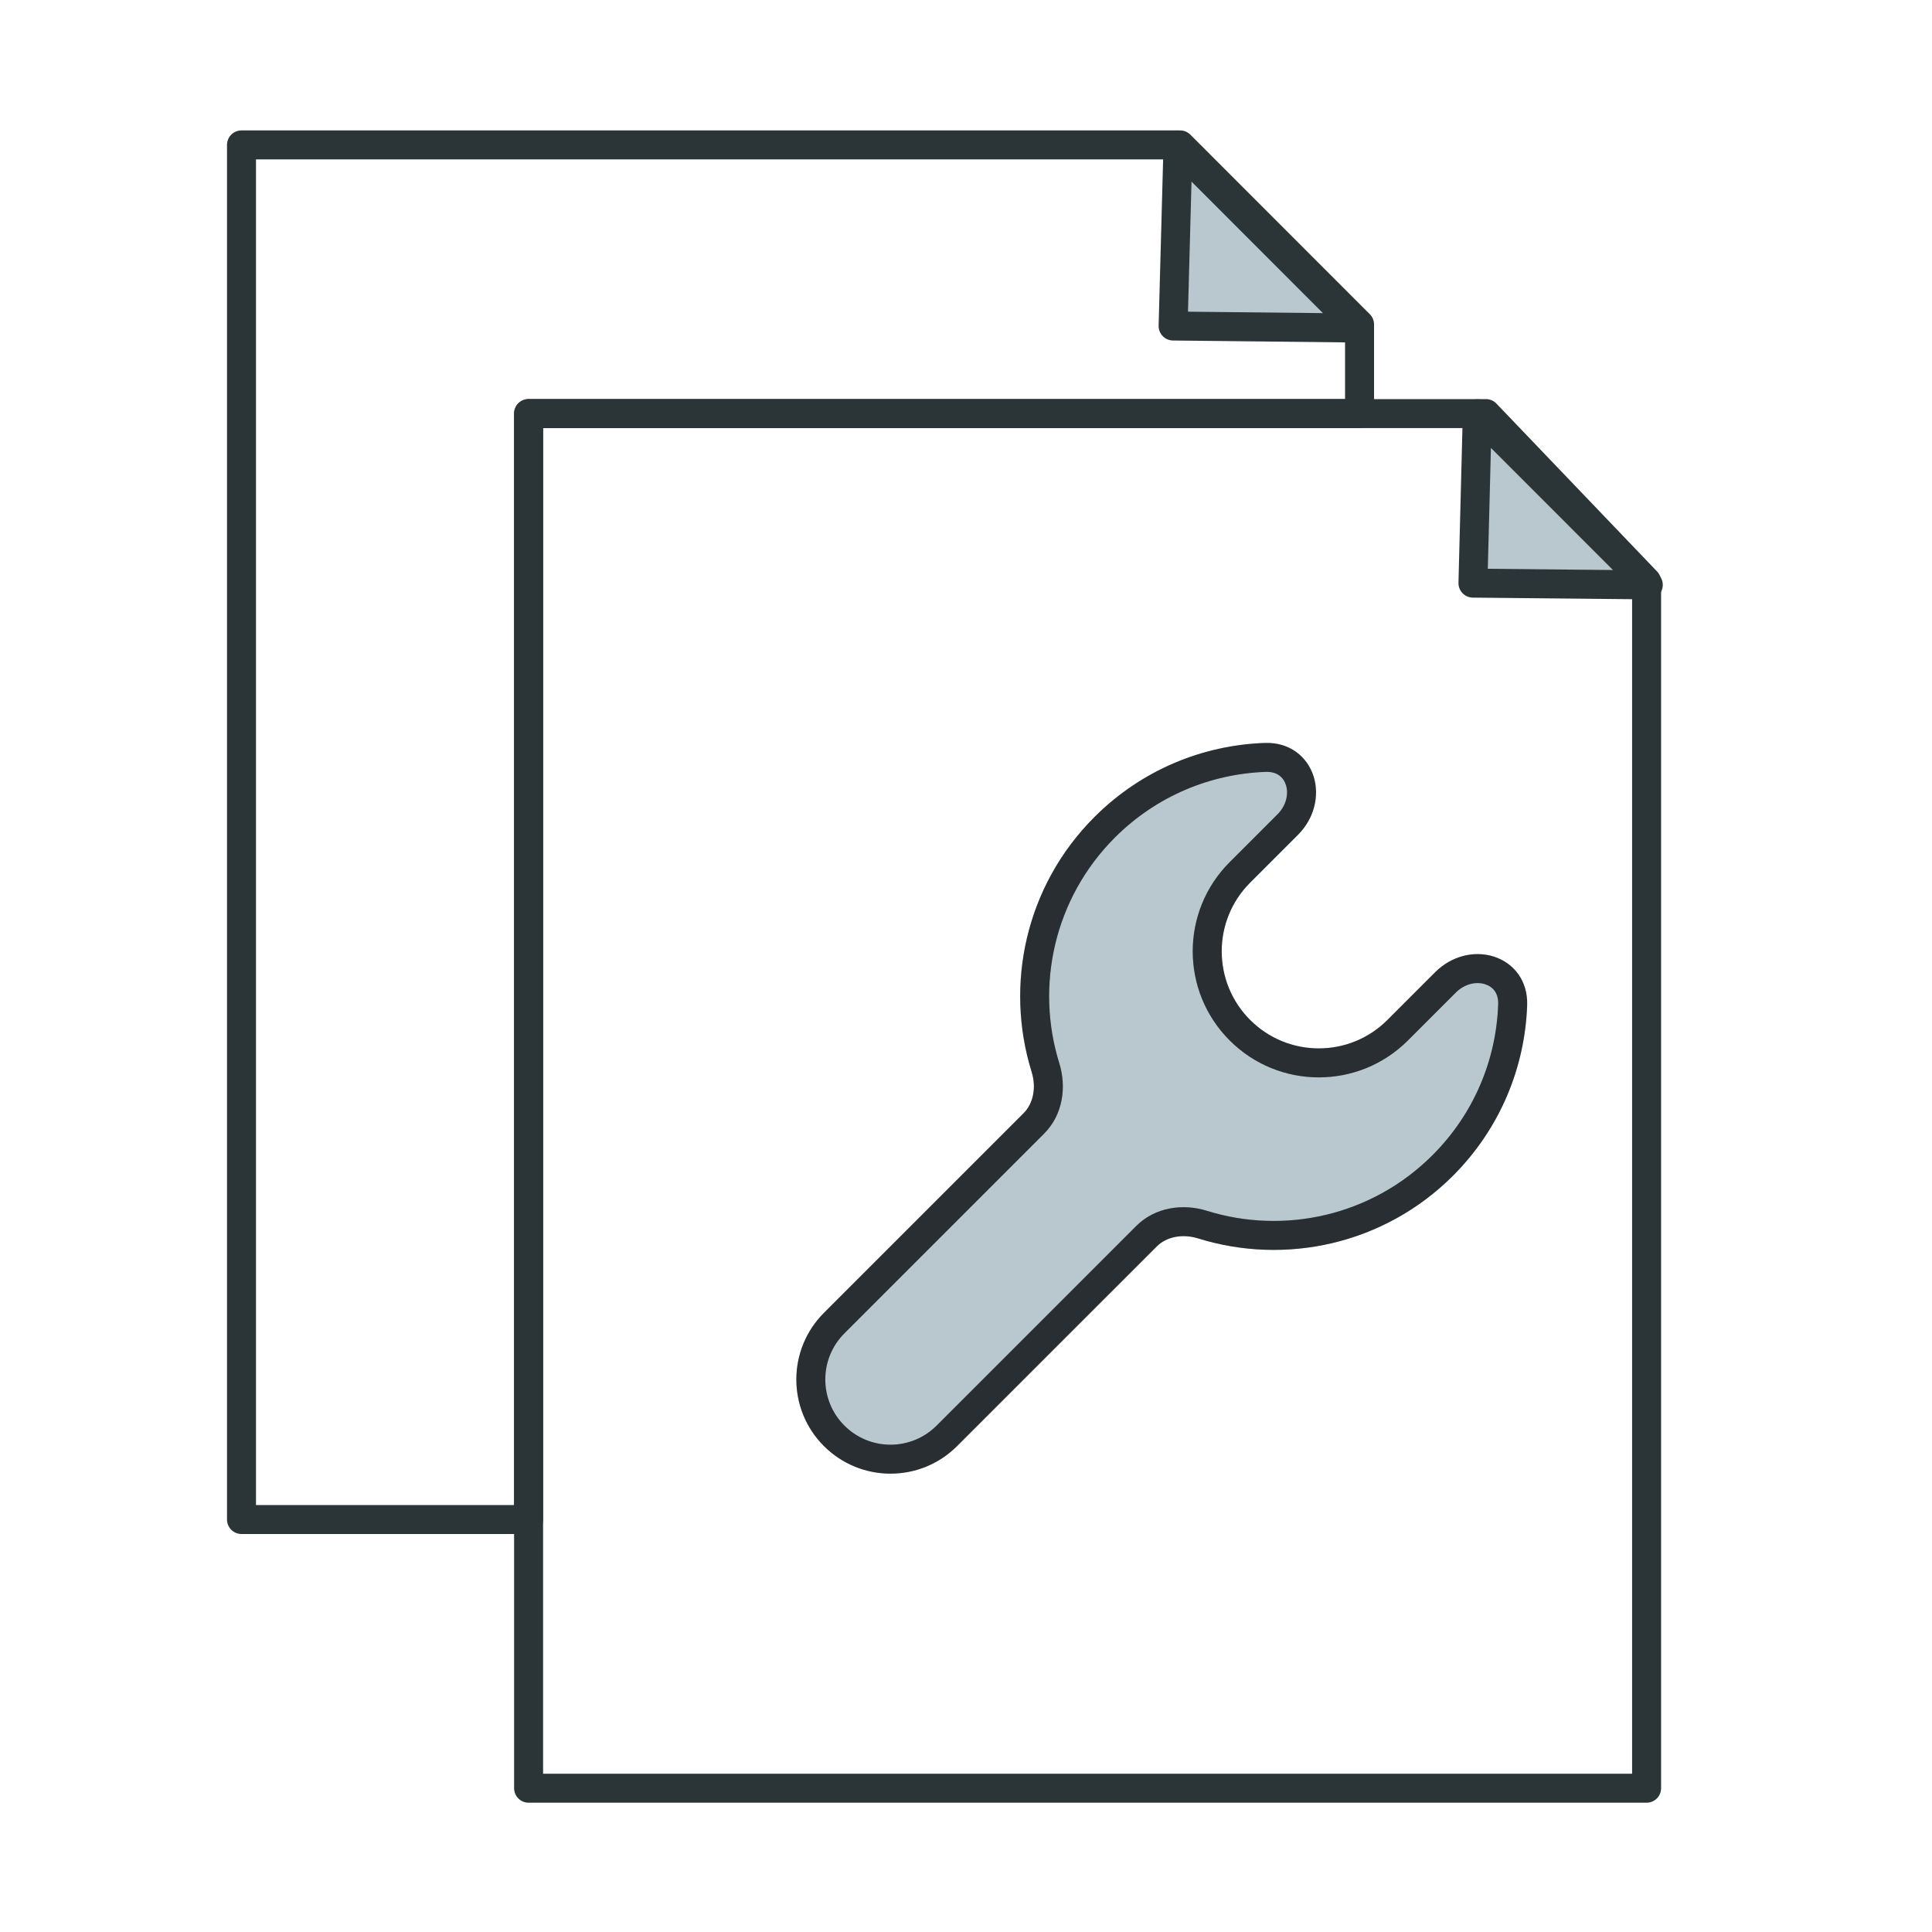
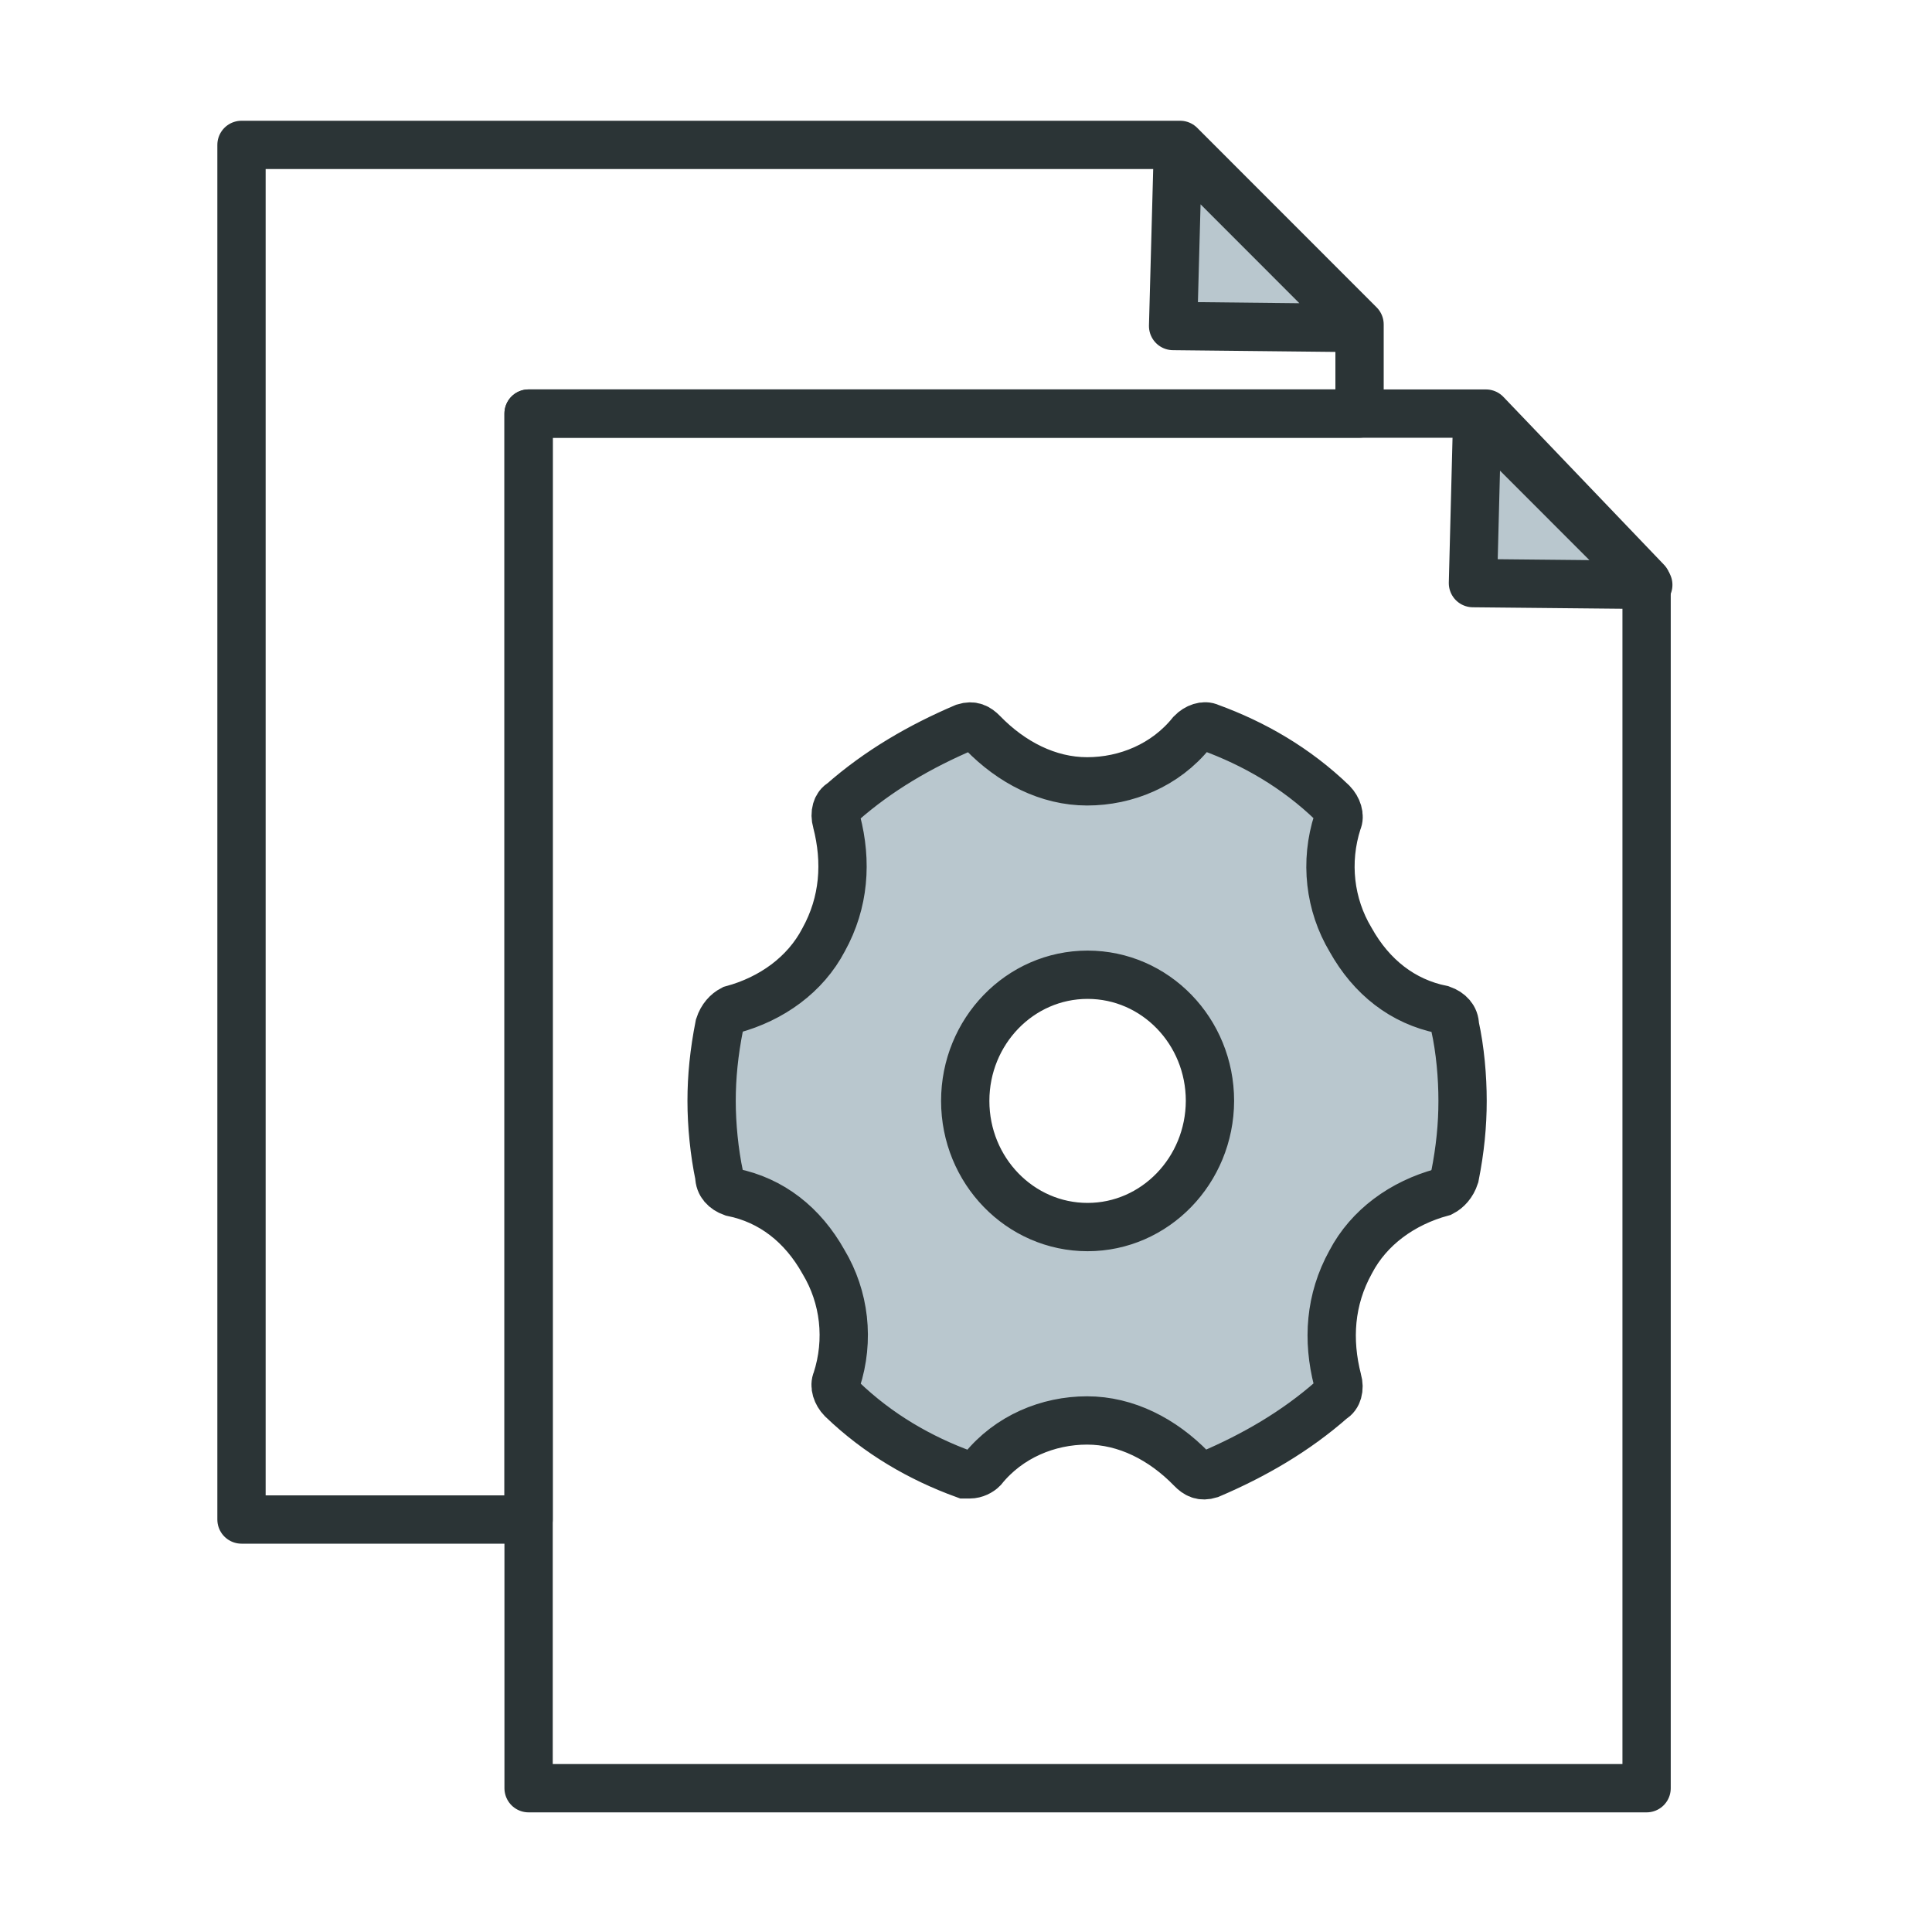
<svg xmlns="http://www.w3.org/2000/svg" width="40" height="40" viewBox="0 0 40 40" fill="none">
-   <path d="M28.148 8.562V6.717L24.433 3H5V31.46H10.944V8.562H28.148Z" stroke="#2B3436" stroke-width="0.6" stroke-miterlimit="10" stroke-linecap="round" stroke-linejoin="round" />
-   <path d="M28.147 8.563H10.944V31.461V37.023H34.091V12.039L30.765 8.563H28.147Z" stroke="#2B3436" stroke-width="0.6" stroke-miterlimit="10" stroke-linejoin="round" />
-   <path d="M24.388 3.054L24.288 6.75L28.122 6.791L24.388 3.054Z" fill="#B9C7CE" stroke="#2B3436" stroke-width="0.6" stroke-miterlimit="10" stroke-linecap="round" stroke-linejoin="round" />
-   <path d="M30.586 8.567L30.496 12.073L34.126 12.109L30.586 8.567Z" fill="#B9C7CE" stroke="#2B3436" stroke-width="0.6" stroke-miterlimit="10" stroke-linecap="round" stroke-linejoin="round" />
-   <path fill-rule="evenodd" clip-rule="evenodd" d="M26.661 17.072C27.194 16.539 26.95 15.655 26.197 15.681C24.989 15.724 23.793 16.206 22.871 17.128C21.525 18.474 21.116 20.404 21.645 22.104C21.771 22.508 21.703 22.962 21.403 23.261L17.27 27.394C16.626 28.038 16.626 29.083 17.27 29.727C17.915 30.372 18.959 30.372 19.604 29.727L23.735 25.596C24.035 25.296 24.489 25.227 24.894 25.354C26.594 25.884 28.524 25.476 29.872 24.128C30.794 23.206 31.276 22.011 31.318 20.803C31.345 20.05 30.46 19.806 29.928 20.339L28.938 21.329C28.035 22.231 26.573 22.231 25.671 21.329C24.769 20.427 24.769 18.965 25.671 18.062L26.661 17.072Z" fill="#B9C7CE" />
-   <path d="M31.318 20.803L31.018 20.793L31.318 20.803ZM24.894 25.354L24.983 25.067L24.894 25.354ZM21.645 22.104L21.359 22.193L21.645 22.104ZM26.186 15.382C24.905 15.426 23.637 15.938 22.659 16.916L23.083 17.34C23.95 16.474 25.072 16.021 26.207 15.981L26.186 15.382ZM22.659 16.916C21.231 18.344 20.798 20.39 21.359 22.193L21.932 22.014C21.434 20.417 21.819 18.605 23.083 17.34L22.659 16.916ZM21.191 23.049L17.058 27.182L17.482 27.606L21.615 23.473L21.191 23.049ZM17.058 27.182C16.297 27.943 16.297 29.178 17.058 29.939L17.482 29.515C16.955 28.988 16.955 28.133 17.482 27.606L17.058 27.182ZM17.058 29.939C17.82 30.701 19.054 30.701 19.816 29.939L19.392 29.515C18.864 30.043 18.01 30.043 17.482 29.515L17.058 29.939ZM19.816 29.939L23.948 25.808L23.523 25.384L19.392 29.515L19.816 29.939ZM24.805 25.64C26.607 26.202 28.655 25.77 30.084 24.341L29.659 23.916C28.394 25.181 26.581 25.566 24.983 25.067L24.805 25.64ZM30.084 24.341C31.061 23.363 31.573 22.095 31.618 20.814L31.018 20.793C30.979 21.928 30.526 23.05 29.659 23.916L30.084 24.341ZM29.715 20.127L28.725 21.117L29.15 21.541L30.14 20.551L29.715 20.127ZM28.725 21.117C27.941 21.902 26.668 21.902 25.883 21.117L25.459 21.541C26.478 22.561 28.13 22.561 29.15 21.541L28.725 21.117ZM25.883 21.117C25.098 20.332 25.098 19.059 25.883 18.274L25.459 17.85C24.439 18.869 24.439 20.522 25.459 21.541L25.883 21.117ZM25.883 18.274L26.873 17.284L26.449 16.86L25.459 17.85L25.883 18.274ZM31.618 20.814C31.636 20.297 31.33 19.93 30.922 19.803C30.527 19.68 30.058 19.785 29.715 20.127L30.14 20.551C30.33 20.361 30.569 20.321 30.744 20.376C30.904 20.426 31.027 20.557 31.018 20.793L31.618 20.814ZM23.948 25.808C24.152 25.603 24.482 25.54 24.805 25.64L24.983 25.067C24.496 24.915 23.918 24.989 23.523 25.384L23.948 25.808ZM21.359 22.193C21.459 22.515 21.395 22.845 21.191 23.049L21.615 23.473C22.01 23.079 22.083 22.502 21.932 22.014L21.359 22.193ZM26.207 15.981C26.443 15.973 26.575 16.095 26.625 16.256C26.679 16.43 26.639 16.669 26.449 16.86L26.873 17.284C27.215 16.942 27.32 16.473 27.198 16.078C27.07 15.67 26.704 15.363 26.186 15.382L26.207 15.981Z" fill="#323A3D" />
-   <path d="M31.318 20.803L31.018 20.793L31.318 20.803ZM24.894 25.354L24.983 25.067L24.894 25.354ZM21.645 22.104L21.359 22.193L21.645 22.104ZM26.186 15.382C24.905 15.426 23.637 15.938 22.659 16.916L23.083 17.34C23.95 16.474 25.072 16.021 26.207 15.981L26.186 15.382ZM22.659 16.916C21.231 18.344 20.798 20.39 21.359 22.193L21.932 22.014C21.434 20.417 21.819 18.605 23.083 17.34L22.659 16.916ZM21.191 23.049L17.058 27.182L17.482 27.606L21.615 23.473L21.191 23.049ZM17.058 27.182C16.297 27.943 16.297 29.178 17.058 29.939L17.482 29.515C16.955 28.988 16.955 28.133 17.482 27.606L17.058 27.182ZM17.058 29.939C17.82 30.701 19.054 30.701 19.816 29.939L19.392 29.515C18.864 30.043 18.01 30.043 17.482 29.515L17.058 29.939ZM19.816 29.939L23.948 25.808L23.523 25.384L19.392 29.515L19.816 29.939ZM24.805 25.64C26.607 26.202 28.655 25.77 30.084 24.341L29.659 23.916C28.394 25.181 26.581 25.566 24.983 25.067L24.805 25.64ZM30.084 24.341C31.061 23.363 31.573 22.095 31.618 20.814L31.018 20.793C30.979 21.928 30.526 23.05 29.659 23.916L30.084 24.341ZM29.715 20.127L28.725 21.117L29.15 21.541L30.14 20.551L29.715 20.127ZM28.725 21.117C27.941 21.902 26.668 21.902 25.883 21.117L25.459 21.541C26.478 22.561 28.13 22.561 29.15 21.541L28.725 21.117ZM25.883 21.117C25.098 20.332 25.098 19.059 25.883 18.274L25.459 17.85C24.439 18.869 24.439 20.522 25.459 21.541L25.883 21.117ZM25.883 18.274L26.873 17.284L26.449 16.86L25.459 17.85L25.883 18.274ZM31.618 20.814C31.636 20.297 31.33 19.93 30.922 19.803C30.527 19.68 30.058 19.785 29.715 20.127L30.14 20.551C30.33 20.361 30.569 20.321 30.744 20.376C30.904 20.426 31.027 20.557 31.018 20.793L31.618 20.814ZM23.948 25.808C24.152 25.603 24.482 25.54 24.805 25.64L24.983 25.067C24.496 24.915 23.918 24.989 23.523 25.384L23.948 25.808ZM21.359 22.193C21.459 22.515 21.395 22.845 21.191 23.049L21.615 23.473C22.01 23.079 22.083 22.502 21.932 22.014L21.359 22.193ZM26.207 15.981C26.443 15.973 26.575 16.095 26.625 16.256C26.679 16.43 26.639 16.669 26.449 16.86L26.873 17.284C27.215 16.942 27.32 16.473 27.198 16.078C27.07 15.67 26.704 15.363 26.186 15.382L26.207 15.981Z" fill="black" fill-opacity="0.2" />
+   <path d="M28.148 8.562V6.717L24.433 3H5V31.46H10.944V8.562H28.148Z" stroke="#2B3436" stroke-miterlimit="10" stroke-linecap="round" stroke-linejoin="round" />
+   <path d="M28.147 8.563H10.944V31.461V37.023H34.091V12.039L30.765 8.563H28.147Z" stroke="#2B3436" stroke-miterlimit="10" stroke-linejoin="round" />
+   <path d="M30.122 21.235C30.122 21.071 30.012 20.958 29.853 20.901C29.045 20.737 28.396 20.233 27.963 19.457C27.529 18.732 27.424 17.842 27.693 17.01C27.748 16.896 27.693 16.732 27.584 16.619C26.831 15.894 25.963 15.395 25.046 15.061C24.936 15.005 24.776 15.061 24.667 15.174C24.128 15.843 23.315 16.177 22.507 16.177C21.7 16.177 20.942 15.786 20.348 15.174C20.238 15.061 20.134 15.01 19.969 15.061C19.052 15.452 18.189 15.951 17.431 16.619C17.321 16.675 17.271 16.84 17.321 17.01C17.536 17.842 17.481 18.68 17.052 19.457C16.673 20.181 15.975 20.68 15.162 20.901C15.053 20.958 14.948 21.066 14.893 21.235C14.783 21.791 14.733 22.294 14.733 22.793C14.733 23.292 14.788 23.852 14.893 24.351C14.893 24.515 15.003 24.628 15.162 24.685C15.97 24.849 16.618 25.353 17.052 26.13C17.486 26.854 17.591 27.744 17.321 28.576C17.267 28.69 17.321 28.854 17.431 28.967C18.184 29.692 19.052 30.191 19.969 30.525H20.079C20.189 30.525 20.293 30.468 20.348 30.412C20.887 29.744 21.7 29.409 22.507 29.409C23.315 29.409 24.073 29.8 24.667 30.412C24.776 30.525 24.881 30.576 25.046 30.525C25.963 30.134 26.826 29.636 27.584 28.967C27.693 28.911 27.743 28.746 27.693 28.576C27.479 27.744 27.534 26.906 27.963 26.13C28.342 25.405 29.04 24.906 29.853 24.685C29.962 24.628 30.067 24.52 30.122 24.351C30.232 23.796 30.281 23.292 30.281 22.793C30.281 22.294 30.232 21.734 30.122 21.235ZM22.517 25.405C21.121 25.405 19.984 24.238 19.984 22.793C19.984 21.354 21.116 20.181 22.517 20.181C23.919 20.181 25.051 21.349 25.051 22.793C25.046 24.233 23.914 25.405 22.517 25.405Z" fill="#B9C7CE" stroke="#2B3436" stroke-miterlimit="10" />
+   <path d="M24.388 3.054L24.288 6.75L28.122 6.791L24.388 3.054Z" fill="#B9C7CE" stroke="#2B3436" stroke-miterlimit="10" stroke-linecap="round" stroke-linejoin="round" />
+   <path d="M30.586 8.567L30.496 12.073L34.126 12.109L30.586 8.567Z" fill="#B9C7CE" stroke="#2B3436" stroke-miterlimit="10" stroke-linecap="round" stroke-linejoin="round" />
</svg>
